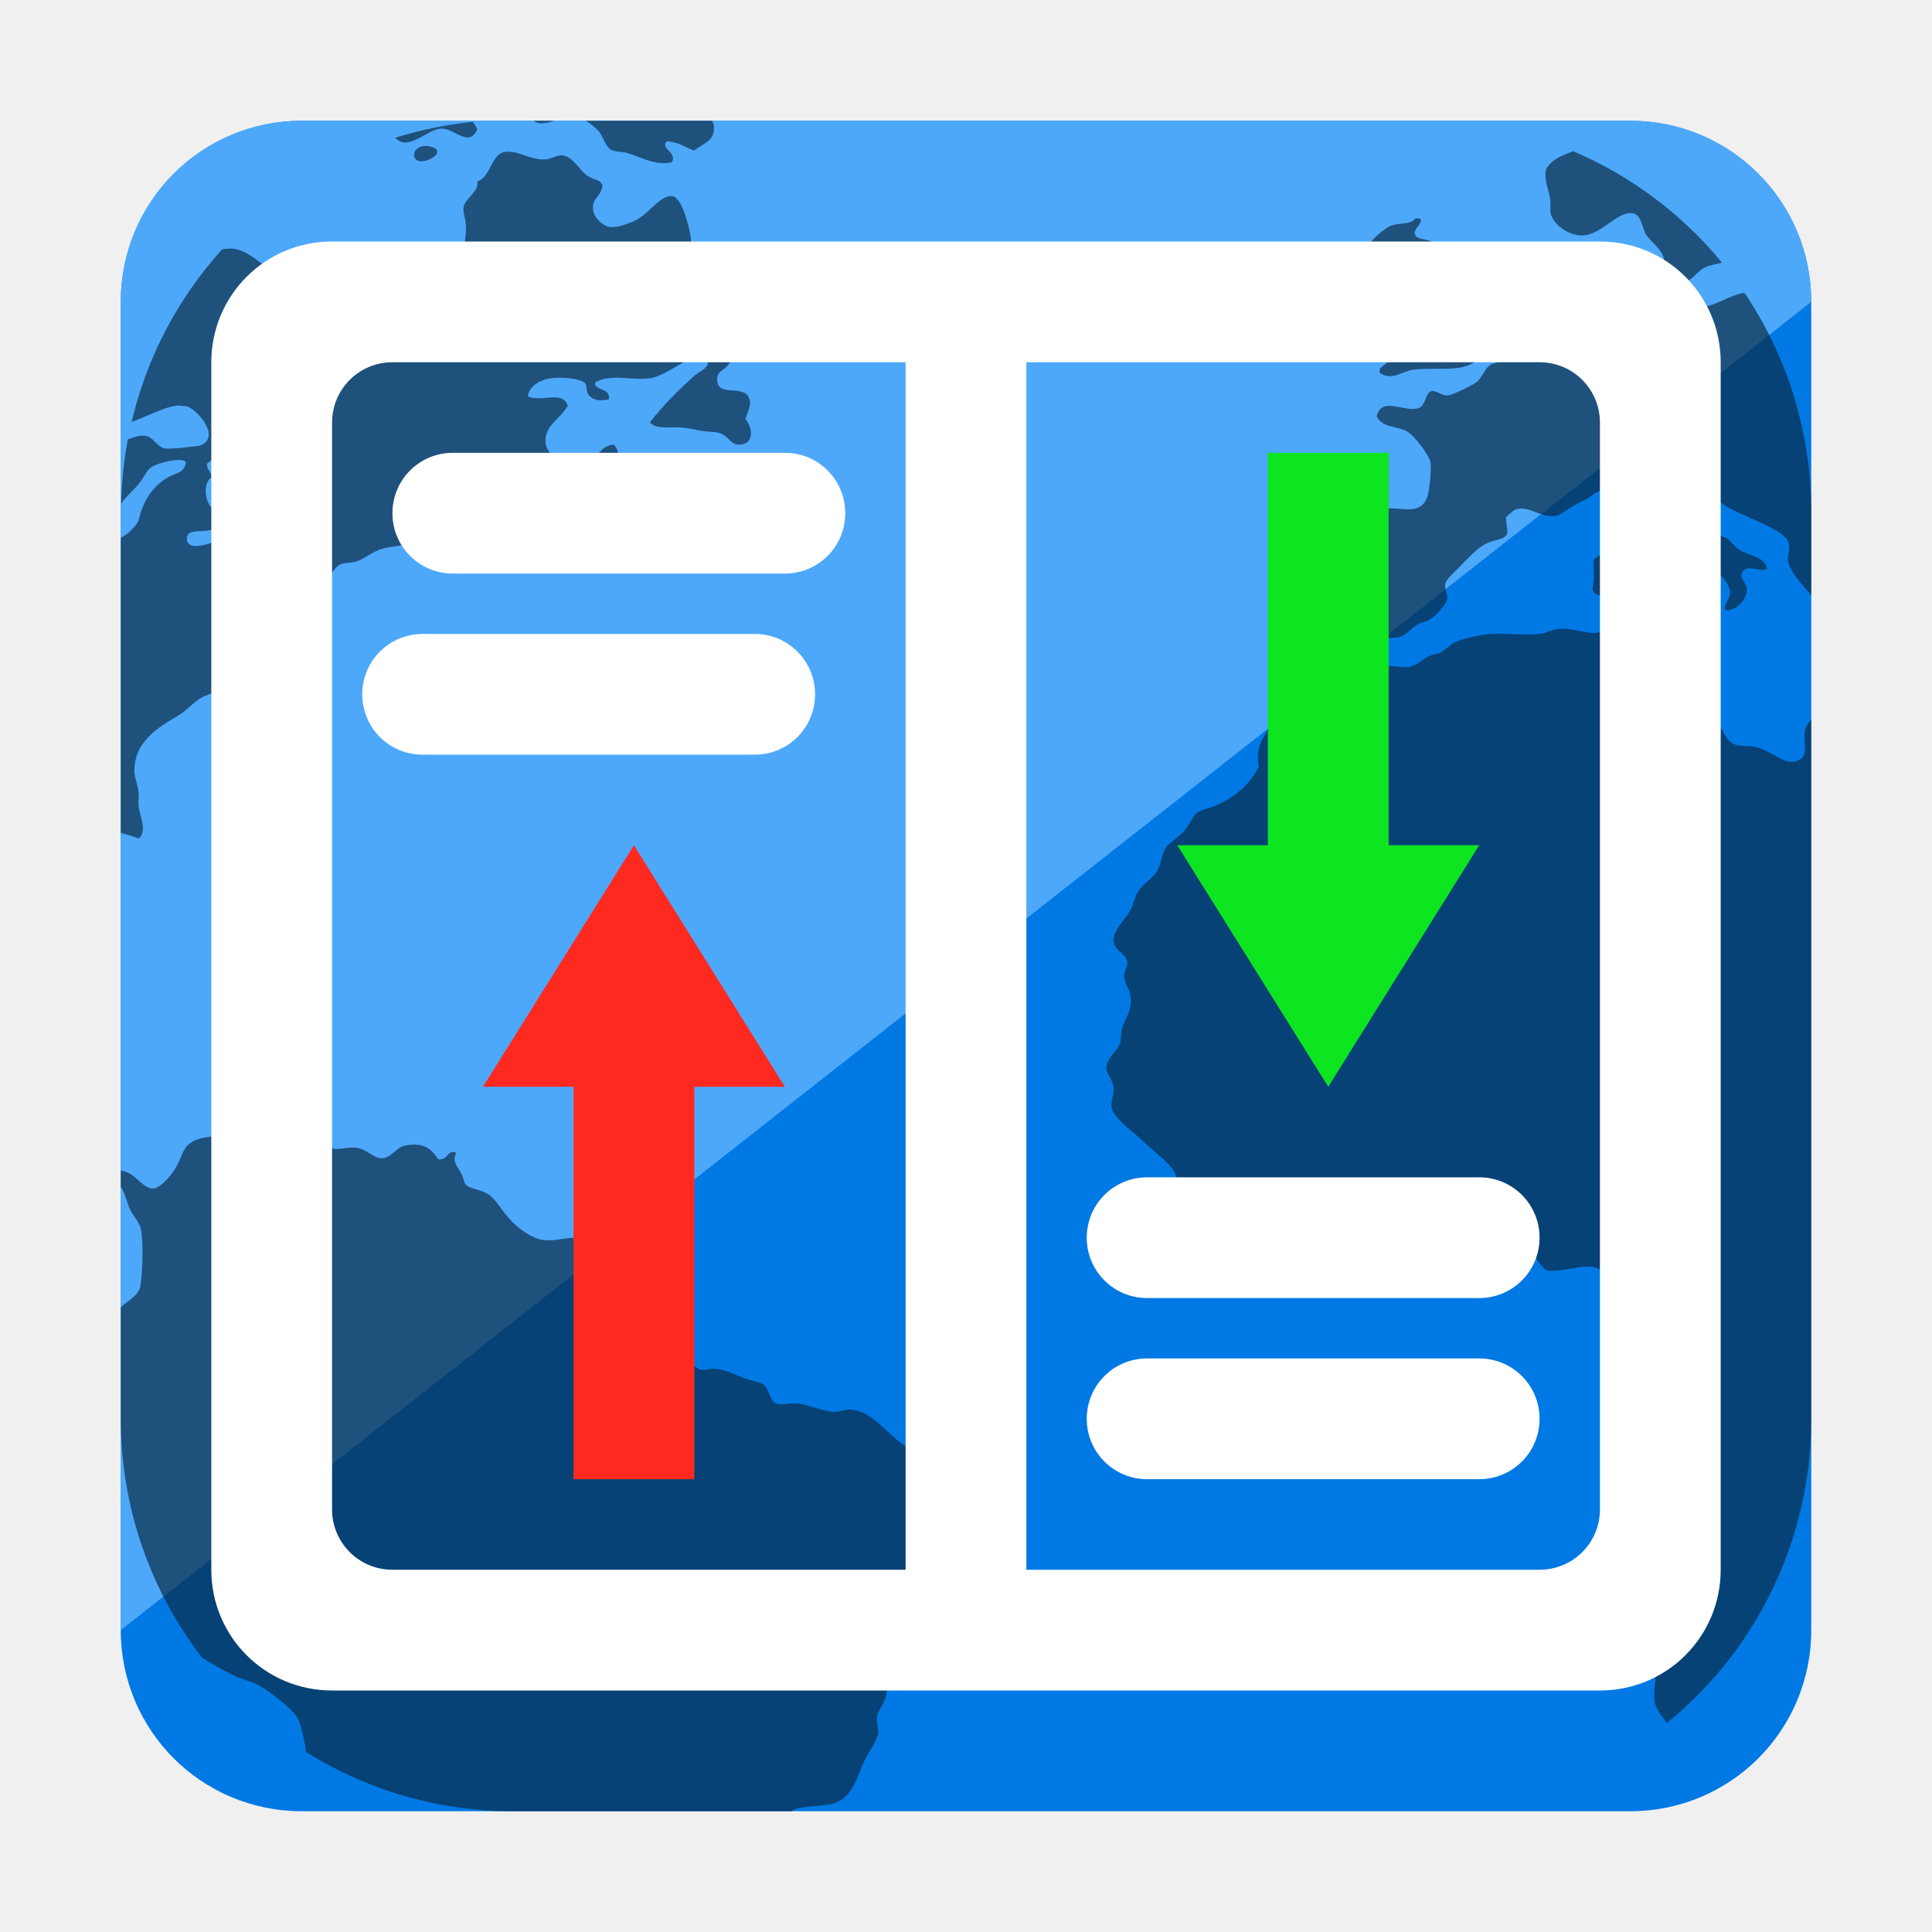
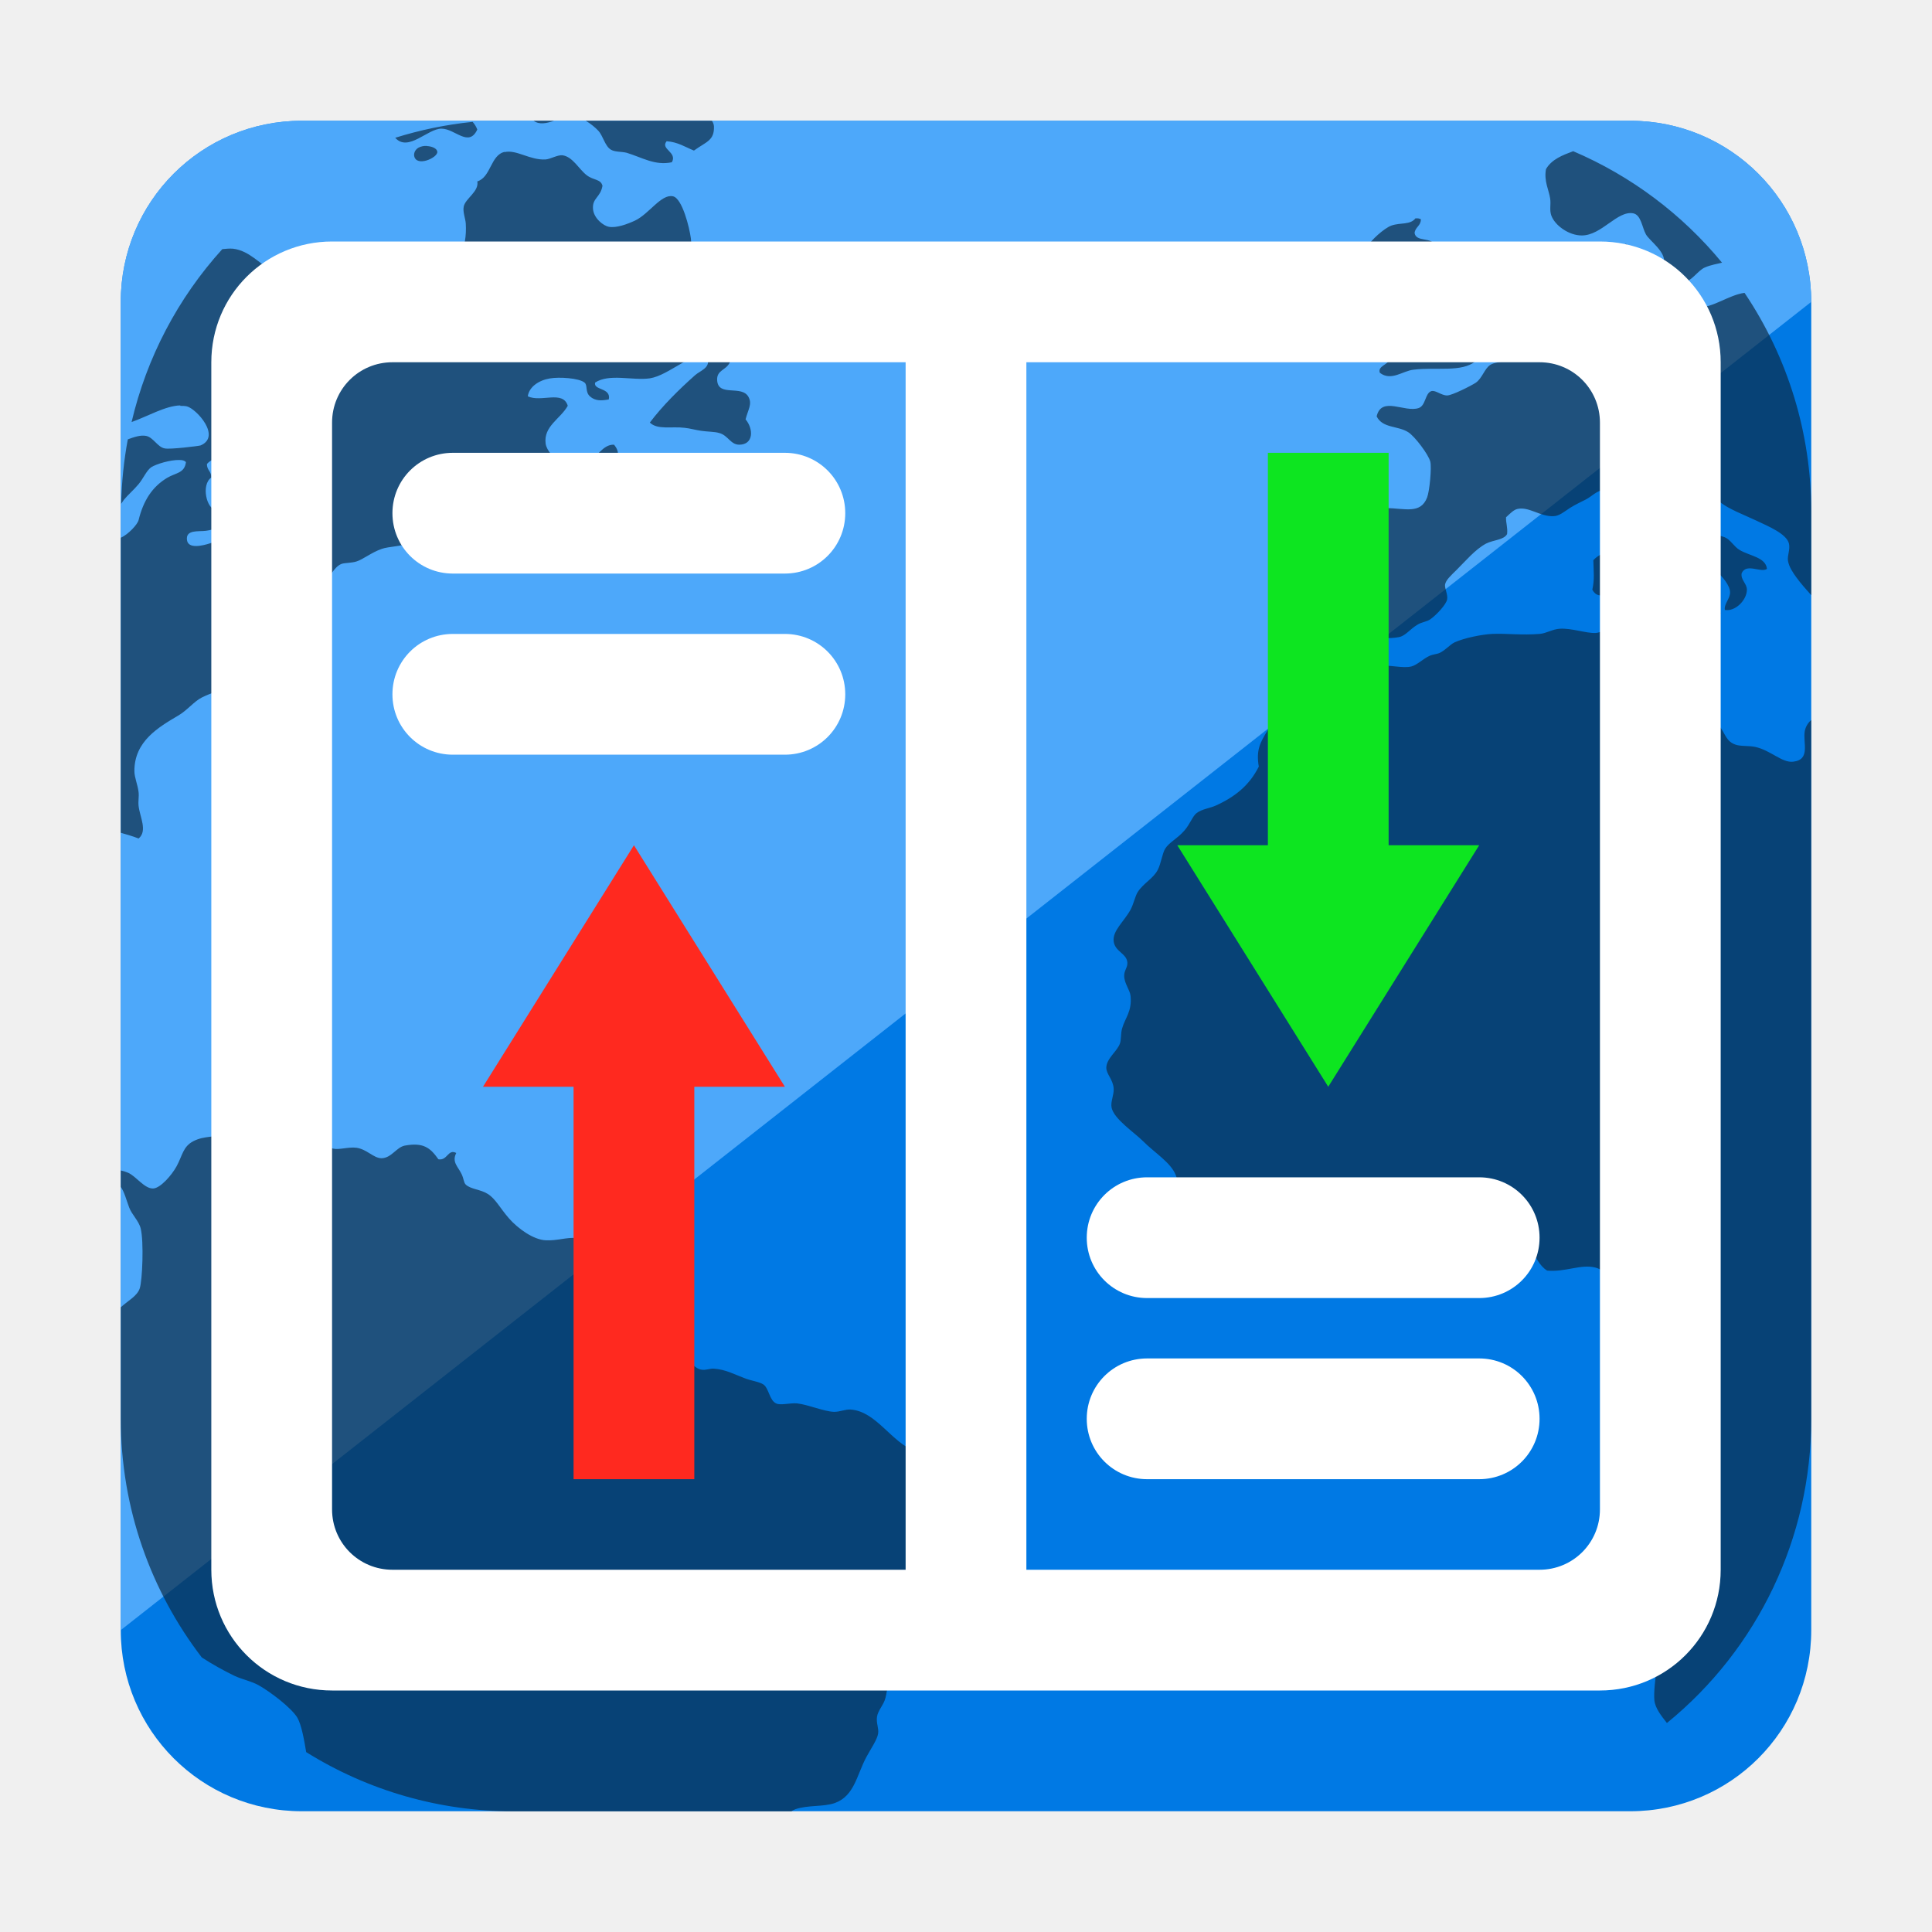
<svg xmlns="http://www.w3.org/2000/svg" id="svg1" width="64" height="64" version="1.1" viewBox="0 0 64 64">
+   <defs id="defs1" />
  <path id="rect1" d="m10 4h44c3.324 0 6 2.676 6 6v44c0 3.324-2.676 6-6 6h-44c-3.324 0-6-2.676-6-6v-44c0-3.324 2.676-6 6-6z" fill="#0079e4" />
  <path id="path1" d="m4 54 56-44c0-3.324-2.676-6-6-6h-44c-3.324 0-6 2.676-6 6z" fill="#5db2ff" opacity=".829" stroke-linecap="round" stroke-linejoin="round" stroke-miterlimit="3.2" stroke-width="2" style="paint-order:markers fill stroke" />
  <path id="path8" d="m17.676 4c0.191 0.14 0.435 0.084 0.68 0zm1.728 0c0.165 0.098 0.316 0.224 0.415 0.33 0.162 0.174 0.221 0.515 0.42 0.629 0.131 0.08 0.36 0.06 0.521 0.102 0.511 0.155 0.936 0.433 1.496 0.314 0.192-0.337-0.394-0.433-0.172-0.697 0.375 0.028 0.616 0.194 0.904 0.31 0.404-0.294 0.677-0.325 0.663-0.799a0.36 0.36 0 0 0-0.069-0.189h-4.177zm-3.748 0.037c-0.884 0.09-1.742 0.27-2.564 0.527 0.429 0.485 1.076-0.306 1.533-0.302 0.449 0 0.902 0.635 1.186 0.029a0.8 0.8 0 0 0-0.155-0.254m-1.519 0.797a0.53 0.53 0 0 0-0.277 0.059c-0.137 0.085-0.151 0.212-0.139 0.277 0.075 0.37 0.773 0.06 0.766-0.137-5e-3 -0.115-0.175-0.187-0.348-0.195zm37.978 0.174c-0.354 0.133-0.713 0.268-0.902 0.594-0.074 0.394 0.096 0.69 0.138 0.975 0.03 0.196-0.028 0.372 0.037 0.559 0.115 0.326 0.575 0.664 1.01 0.664 0.662 0 1.177-0.834 1.707-0.733 0.26 0.055 0.288 0.46 0.418 0.696 0.12 0.216 0.672 0.582 0.594 0.942-0.063 0.288-0.723 0.386-1.047 0.383-0.028-0.315 0.045-0.83-0.209-1.011-0.527 0.25-0.897 0.178-1.043 0.592-0.185 0.524 0.317 0.907 0.242 1.394-0.079 0.511-1.136 0.334-1.603 0.42-0.35 0.065-0.478 0.49-0.766 0.835-0.2 0.24-0.576 0.5-0.873 0.627-0.145 0.068-0.318 0.058-0.451 0.143-0.196 0.126-0.264 0.444-0.486 0.594-0.16 0.103-0.773 0.414-0.942 0.418-0.198 0-0.383-0.185-0.525-0.143-0.21 0.071-0.18 0.475-0.416 0.559-0.462 0.163-1.234-0.41-1.395 0.277 0.198 0.399 0.7 0.304 1.045 0.523 0.218 0.136 0.675 0.743 0.733 0.978 0.048 0.197-0.025 0.976-0.106 1.185-0.215 0.556-0.718 0.364-1.357 0.35-0.175 0-0.362 0.048-0.524 0.027-1.079-0.079-2.16-0.454-2.648 0.314 0.04 0.591 0.163 0.987 0.033 1.501-0.096 0.378-0.433 0.718-0.416 1.046 0.008 0.168 0.204 0.328 0.244 0.557 0.021 0.119-0.056 0.378 0 0.488 0.177 0.343 0.66 0.057 0.975 0.1 0.308 0.05 0.667 0.495 0.664 0.84-3e-3 0.24-0.235 0.637-0.387 0.868-0.304 0.462-0.713 0.486-1.148 0.733-0.364 0.206-0.518 0.548-0.73 0.907-0.231 0.387-0.377 0.623-0.282 1.185-0.311 0.618-0.78 0.998-1.426 1.291-0.19 0.087-0.454 0.113-0.629 0.245-0.139 0.098-0.218 0.367-0.416 0.59-0.243 0.273-0.5 0.384-0.629 0.591-0.099 0.162-0.135 0.482-0.244 0.698-0.148 0.292-0.466 0.436-0.662 0.732-0.09 0.139-0.143 0.412-0.242 0.592-0.22 0.4-0.6 0.694-0.559 1.048 0.04 0.341 0.427 0.4 0.453 0.697 0.016 0.168-0.112 0.27-0.105 0.453 0.01 0.267 0.19 0.455 0.211 0.66 0.053 0.518-0.184 0.727-0.281 1.081-0.047 0.17-0.025 0.357-0.069 0.489-0.085 0.258-0.446 0.496-0.453 0.803-4e-3 0.218 0.226 0.391 0.244 0.697 0.013 0.21-0.107 0.431-0.07 0.625 0.074 0.38 0.75 0.822 1.045 1.118 0.394 0.394 0.91 0.7 1.08 1.116 0.144 0.353 0.146 0.814 0.42 1.081 0.203 0.195 0.54 0.319 0.8 0.524 0.243 0.188 0.507 0.354 0.766 0.556 0.425 0.332 1.069 0.992 1.744 0.941 0.353-0.018 0.713-0.312 1.114-0.383a5.7 5.703 0 0 1 1.36-0.072c0.318 0.03 0.643 0.223 0.974 0.207 0.349-0.014 0.753-0.28 1.15-0.453 0.687-0.3 1.715-0.702 2.719-0.555 0.765 0.106 0.726 0.988 1.256 1.323 0.615 0.056 1.115-0.224 1.601-0.1 0.368 0.092 0.801 0.651 0.836 0.943 0.037 0.303-0.165 0.753-0.209 0.941-0.096 0.406-0.1 0.89-0.173 1.149-0.057 0.2-0.213 0.326-0.21 0.525 4e-3 0.183 0.233 0.63 0.42 0.87 0.23 0.293 0.592 0.519 0.87 0.837 0.51 0.583 0.727 1.289 1.08 2.058 0.128 0.279 0.376 0.716 0.383 1.011 3e-3 0.217-0.124 0.407-0.104 0.627 0.044 0.467 0.336 0.669 0.385 1.081 0.114 0.969-0.766 1.259-0.944 2.055-0.042 0.19 5e-3 0.389-0.035 0.559-0.06 0.259-0.24 0.453-0.277 0.697-0.038 0.25-0.094 0.722-0.07 0.976 0.025 0.267 0.226 0.515 0.416 0.758a12.96 12.967 0 0 0 4.78-10.05v-23.175a0.65 0.65 0 0 0-0.214 0.367c-0.066 0.393 0.2 0.945-0.383 1.013-0.37 0.044-0.748-0.379-1.256-0.489-0.207-0.046-0.498-0.015-0.66-0.078-0.38-0.131-0.335-0.5-0.662-0.73a2.9 2.902 0 0 0-0.976-0.35c-0.187-0.015-0.362 0.064-0.56 0.031-0.233-0.02-0.567-0.191-0.765-0.312-0.189-0.11-0.576-0.288-0.625-0.453-0.074-0.257 0.468-0.551 0.487-0.77 0.012-0.164-0.204-0.268-0.244-0.521-0.024-0.155 0.064-0.314 0.035-0.416-0.051-0.18-0.347-0.38-0.627-0.385-0.249 0-0.485 0.202-0.698 0.209-0.306 0.014-0.806-0.168-1.185-0.14-0.232 0.013-0.446 0.154-0.662 0.171-0.607 0.05-1.099-0.022-1.569 0-0.342 0.016-0.933 0.134-1.252 0.281-0.161 0.079-0.281 0.244-0.49 0.348-0.094 0.043-0.223 0.044-0.347 0.102-0.198 0.09-0.404 0.3-0.592 0.347-0.273 0.072-0.693-0.058-1.186-0.029-0.353 0.014-0.934 0.015-0.94-0.418-0.008-0.644 1.097-0.41 1.706-0.523 0.23-0.041 0.354-0.256 0.629-0.418 0.131-0.082 0.295-0.09 0.418-0.174 0.21-0.148 0.527-0.493 0.558-0.66 0.028-0.156-0.088-0.374-0.07-0.489 0.024-0.15 0.194-0.301 0.383-0.488 0.294-0.29 0.616-0.68 0.976-0.871 0.247-0.125 0.582-0.115 0.696-0.314 0.025-0.224-0.04-0.354-0.035-0.557 0.15-0.139 0.256-0.25 0.382-0.277 0.376-0.084 0.749 0.258 1.186 0.24 0.189 0 0.355-0.146 0.558-0.278 0.171-0.107 0.355-0.192 0.522-0.277 0.184-0.094 0.368-0.3 0.592-0.314 0.548-0.03 0.762 0.576 1.011 0.907 0.209 0.275 0.807 0.749 1.149 0.942 0.193 0.104 0.452 0.107 0.664 0.21 0.452 0.202 1.342 0.88 1.357 1.325 0.008 0.221-0.206 0.387-0.172 0.591 0.343 0.06 0.722-0.318 0.73-0.662 0.007-0.214-0.214-0.33-0.173-0.556 0.16-0.346 0.631 0 0.838-0.141-0.04-0.39-0.576-0.427-0.908-0.629-0.18-0.104-0.3-0.34-0.487-0.418-0.27-0.105-0.555-0.081-0.765-0.242-0.197-0.153-0.296-0.502-0.49-0.733-0.283-0.337-0.903-0.39-0.733-1.151 0.074-0.098 0.24-0.25 0.367-0.254v0.014h0.053c0.259 0.067 0.227 0.286 0.418 0.42 0.139 0.094 0.33 0.081 0.486 0.176 0.183 0.109 0.282 0.416 0.489 0.59 0.292 0.245 0.809 0.433 1.22 0.628 0.386 0.184 1.005 0.434 1.08 0.766 0.043 0.188-0.06 0.396-0.035 0.558 0.031 0.207 0.18 0.42 0.28 0.557 0.143 0.198 0.316 0.39 0.492 0.588v-2.776a12.97 12.977 0 0 0-2.21-7.239c-0.533 0.073-1.043 0.5-1.56 0.485-0.26 0-0.526-0.319-0.94-0.315-0.212 0-0.374 0.156-0.593 0.176-0.276 0.022-0.717-0.092-0.697-0.315 0.03-0.344 0.5-0.062 0.767-0.101 0.337-0.063 0.26-0.34 0.489-0.383 0.153-0.027 0.293 0.124 0.523 0.102 0.248-0.023 0.467-0.39 0.695-0.489 0.22-0.095 0.418-0.117 0.57-0.16a12.999 13.007 0 0 0-4.929-3.692zm-35.397 0.023c-0.47 0.102-0.451 0.837-0.906 0.978 0.061 0.34-0.4 0.567-0.451 0.836-0.035 0.181 0.057 0.392 0.068 0.556 0.105 1.668-1.27 2.453-2.893 2.408-0.318 0.304-0.244 0.869-0.418 1.288-0.146 0.35-0.658 0.727-1.01 0.697-0.259-0.017-0.557-0.385-0.558-0.627 0-0.298 0.434-0.46 0.176-0.8 0.037-0.232 0.55-0.365 0.486-0.733-0.065-0.384-0.601-0.185-1.08-0.244-0.348-0.045-0.806-0.246-1.115-0.416-0.408-0.226-0.759-0.668-1.291-0.735-0.129-0.013-0.249 0.005-0.362 0.014a12.899 12.907 0 0 0-3.005 5.728c0.53-0.188 1.127-0.541 1.613-0.551v0.015c0.077 0 0.152 0 0.223 0.018 0.315 0.085 1.145 0.996 0.45 1.292-0.065 0.022-1.018 0.137-1.183 0.1-0.24-0.035-0.383-0.373-0.627-0.416-0.186-0.034-0.394 0.04-0.601 0.115q-0.195 1.041-0.22 2.134c0.035-0.051 0.073-0.11 0.089-0.13 0.139-0.17 0.324-0.323 0.488-0.52 0.16-0.193 0.264-0.453 0.418-0.56 0.168-0.109 0.648-0.251 0.94-0.24 0.096 0 0.174 0.02 0.21 0.073-0.046 0.37-0.34 0.348-0.627 0.521-0.495 0.3-0.783 0.755-0.941 1.396-0.036 0.148-0.344 0.477-0.59 0.586v9.773c0.2 0.06 0.406 0.114 0.59 0.19 0.305-0.252 0.041-0.714 0-1.079-0.018-0.161 0.017-0.306 0-0.454-0.027-0.25-0.138-0.483-0.139-0.697-0.005-0.993 0.798-1.457 1.463-1.849 0.288-0.17 0.518-0.466 0.768-0.591 0.353-0.177 0.612-0.219 0.904-0.383 0.528-0.297 0.982-0.535 1.395-0.871 0.19-0.45 0.012-1.057 0.035-1.501 0.19-0.114 0.356 0.057 0.558 0.029 0.319-0.071 0.341-0.516 0.522-0.695 0.104-0.1 0.393-0.177 0.523-0.28 0.318-0.248 0.42-0.621 0.698-0.728 0.099-0.034 0.331-0.028 0.488-0.078 0.207-0.06 0.5-0.3 0.836-0.416 0.218-0.08 0.719-0.092 0.802-0.176 0.103-0.1 0-0.4 0.034-0.557 0.169-0.786 1.354-0.955 2.054-1.219 0.491-0.188 0.996-0.525 1.536-0.42-0.106 0.374-0.611 0.242-0.526 0.697 0.12 0.63 0.963-0.185 1.186-0.277 0.425-0.18 1.15-0.289 1.709-0.49 0.489-0.179 1.365-0.45 0.904-1.011-0.385-0.017-0.57 0.45-0.904 0.593-0.232 0.03-0.188-0.192-0.385-0.21-0.187-0.015-0.296 0.174-0.488 0.142-0.192-0.03-0.459-0.334-0.489-0.559-0.076-0.581 0.492-0.82 0.733-1.255-0.16-0.526-0.884-0.103-1.324-0.314 0.042-0.313 0.366-0.532 0.732-0.592 0.3-0.054 0.972-0.014 1.15 0.14 0.105 0.089 0.014 0.308 0.176 0.454 0.178 0.161 0.395 0.145 0.625 0.101 0.084-0.396-0.518-0.295-0.453-0.558 0.47-0.308 1.236-0.06 1.813-0.14 0.331-0.053 0.682-0.286 0.976-0.452 0.28-0.158 0.643-0.436 0.94-0.176 0.08 0.285-0.26 0.382-0.418 0.524-0.534 0.474-1.084 1.018-1.498 1.569 0.254 0.249 0.72 0.12 1.15 0.174 0.168 0.015 0.379 0.077 0.557 0.1 0.207 0.032 0.429 0.023 0.591 0.072 0.294 0.077 0.373 0.387 0.663 0.387 0.476-9.65e-4 0.48-0.518 0.21-0.84 0.086-0.33 0.22-0.499 0.104-0.729-0.215-0.43-1.004 0-1.045-0.558-0.025-0.348 0.29-0.332 0.416-0.592-0.057-0.671 0.555-0.722 0.49-1.325-0.027-0.252-0.24-0.253-0.418-0.489-0.091-0.119-0.134-0.36-0.244-0.453-0.364-0.308-1.105-0.248-1.15-0.836-0.017-0.347 0.083-0.634 0.035-1.012-0.045-0.352-0.285-1.327-0.592-1.394-0.389-0.087-0.79 0.582-1.256 0.803-0.253 0.117-0.616 0.254-0.87 0.207-0.166-0.028-0.499-0.272-0.524-0.592-0.028-0.366 0.246-0.374 0.314-0.766-0.058-0.23-0.295-0.176-0.521-0.35-0.256-0.194-0.462-0.614-0.803-0.661-0.17-0.017-0.39 0.124-0.559 0.138-0.518 0.031-0.963-0.333-1.357-0.244m30.175 2.19c-0.179 0.232-0.496 0.137-0.8 0.244-0.246 0.087-0.703 0.513-0.766 0.664-0.105 0.248 0.025 0.523 0 0.904 0.198 0.087 0.32 0.476 0.66 0.662 0.128 0.076 0.305 0.038 0.42 0.102 0.199 0.106 0.355 0.36 0.314 0.559-0.059 0.286-0.434 0.203-0.629 0.416 0.034 0.405-0.281 0.463-0.383 0.734 0.061 0.171 0.32 0.142 0.348 0.346-0.039 0.222-0.434 0.256-0.348 0.49 0.374 0.29 0.76-0.065 1.114-0.102 0.78-0.095 1.58 0.096 2.058-0.279-0.065-0.372 0.388-0.503 0.348-0.836-0.03-0.25-0.446-0.28-0.629-0.453-0.098-0.092-0.124-0.308-0.244-0.488-0.137-0.207-0.406-0.354-0.559-0.555-0.205-0.272-0.625-0.666-0.625-0.873 0.003-0.237 0.295-0.301 0.348-0.627-0.06-0.3-0.617-0.1-0.66-0.42 0.023-0.197 0.207-0.231 0.209-0.451a0.25 0.25 0 0 0-0.121-0.033h-0.055zm-2.283 2.171v0.01c-0.18 0-0.359 0.039-0.504 0.124-0.265 0.162-0.352 0.413-0.557 0.49-0.282 0.103-0.481 0.014-0.523 0.278-0.035 0.214 0.18 0.32 0.174 0.521-0.103 0.257-0.402 0.32-0.453 0.63 0.352 0.575 1.2 0.065 1.638-0.077 0.197-0.063 0.486-0.054 0.592-0.207 0.121-0.183 0.014-0.502 0.105-0.77 0.102-0.292 0.382-0.33 0.348-0.591-0.03-0.238-0.426-0.414-0.82-0.408m-37.194 5.722v0.014h0.103c0.163 0.014 0.36 0.194 0.557 0.21 0.186 0.013 0.339-0.101 0.453-0.079 0.291 0.081 0.412 0.52 0.139 0.734-0.228 0.026-0.315-0.097-0.487-0.076-0.473 0.084-0.656 1.008-1.01 0.978-0.333-0.025-0.514-0.839-0.175-1.081 0.013-0.212-0.15-0.245-0.139-0.453 0.09-0.108 0.317-0.235 0.559-0.247m2.66 1.371v0.002c0.177 0 0.334 0.023 0.406 0.093-0.113 0.46-1.102 0.34-1.465 0.174 0.024-0.172 0.294-0.22 0.522-0.244 0.161-0.014 0.36-0.028 0.537-0.025m43.21 0.837c-0.263 0-0.424 0.56-0.05 0.625 0.16-0.093 0.283-0.229 0.243-0.523-0.066-0.077-0.132-0.098-0.193-0.098zm-45.47 0.014c0.119 0 0.241 0.015 0.365 0.063-0.32 0.268-0.67 0.417-1.22 0.591-0.265 0.086-0.721 0.19-0.766-0.101-0.055-0.363 0.385-0.28 0.627-0.313 0.304-0.033 0.637-0.219 0.994-0.23zm45.401 0.968c-0.133 0.014-0.286 0.09-0.436 0.246 0.01 0.39 0.044 0.637-0.033 0.976 0.225 0.43 0.722 0.044 0.836-0.245 0.124-0.664-0.075-0.997-0.367-0.977m2.666 1.929v0.002c-0.222 0.014-0.42 0.056-0.557 0.162 0.256 0.418 0.787 0.556 1.358 0.66 0.206-0.155 0.22-0.499 0.314-0.766-0.313 0-0.745-0.074-1.115-0.058m-47.331 16.654c-0.147 0-0.28 0.195-0.406 0.283-0.193 0.134-0.378 0.268-0.592 0.347-0.479 0.179-0.776 0.087-1.15 0.28-0.347 0.18-0.36 0.479-0.557 0.836-0.161 0.291-0.527 0.713-0.768 0.73-0.292 0.016-0.57-0.407-0.836-0.521a1.2 1.201 0 0 0-0.242-0.076v0.544c0.121 0.171 0.182 0.428 0.278 0.682 0.088 0.238 0.322 0.447 0.382 0.697 0.107 0.433 0.056 1.727-0.033 1.986-0.087 0.254-0.378 0.398-0.627 0.623v3.689c0 2.985 1.005 5.719 2.682 7.909l2e-3 0.002a10 10.005 0 0 0 1.078 0.607c0.266 0.125 0.559 0.177 0.803 0.313 0.37 0.205 1.1 0.756 1.287 1.081 0.132 0.23 0.219 0.709 0.29 1.135a12.949 12.957 0 0 0 6.86 1.962h9.21c0.043-0.025 0.088-0.053 0.124-0.066 0.42-0.15 0.937-0.075 1.32-0.21 0.653-0.238 0.725-0.937 1.047-1.531 0.153-0.282 0.355-0.57 0.385-0.77 0.027-0.18-0.068-0.343-0.037-0.556 0.03-0.21 0.224-0.396 0.281-0.627 0.076-0.302 0.106-0.744 0.106-1.081 0-0.277-0.13-0.518-0.143-0.766-0.045-0.904 0.33-1.008 0.664-1.501 0.167-0.245 0.23-0.522 0.348-0.697 0.561-0.838 1.533-1.243 1.463-2.509-0.023-0.42-0.283-1.365-0.592-1.499-0.176-0.08-0.58-0.015-0.836-0.102-0.824-0.307-1.307-1.331-2.16-1.395-0.182-0.014-0.354 0.079-0.559 0.076-0.338-0.014-0.845-0.237-1.219-0.28-0.237-0.02-0.554 0.075-0.697 0-0.218-0.1-0.241-0.506-0.418-0.626-0.141-0.094-0.414-0.123-0.627-0.21-0.343-0.127-0.616-0.286-1.012-0.314-0.122-0.014-0.276 0.062-0.417 0.032-0.22-0.031-0.388-0.297-0.59-0.42-0.253-0.155-0.49-0.234-0.594-0.454 0.229-0.75-0.405-0.96-0.559-1.393-0.072-0.204-0.04-0.444-0.103-0.625-0.09-0.26-0.346-0.412-0.627-0.629-0.504-0.387-0.951-0.749-1.672-0.838-0.317-0.032-0.629 0.094-1.012 0.074-0.405-0.018-0.917-0.384-1.22-0.73-0.295-0.34-0.44-0.643-0.698-0.805-0.243-0.155-0.564-0.153-0.73-0.31-0.074-0.076-0.06-0.187-0.139-0.35-0.122-0.253-0.328-0.394-0.176-0.697-0.278-0.146-0.288 0.261-0.591 0.209-0.271-0.385-0.5-0.566-1.116-0.453-0.28 0.058-0.437 0.409-0.765 0.418-0.27 0-0.483-0.298-0.838-0.348-0.268-0.032-0.575 0.077-0.766 0.03-0.297-0.064-0.39-0.309-0.662-0.487-0.199-0.13-0.585-0.353-0.697-0.35-0.35 0.014-0.597 0.744-1.08 0.489-0.236-0.298 0.383-0.455 0.105-0.733-0.053-0.053-0.103-0.074-0.152-0.072m0.02 1.436c0.235 0.014 0.268 0.508 0.027 0.547-0.26 0.036-0.391-0.404-0.139-0.521 0.042-0.014 0.078-0.025 0.112-0.018z" fill="#0a2943" opacity=".681" stroke-width="1" />
  <path id="rect2" d="m11 8c-2.216 0-4 1.784-4 4v40c0 2.216 1.784 4 4 4h42c2.216 0 4-1.784 4-4v-40c0-2.216-1.784-4-4-4h-42zm2 4h17v40h-17c-1.108 0-2-0.892-2-2v-36c0-1.108 0.892-2 2-2zm21 0h17c1.108 0 2 0.892 2 2v36c0 1.108-0.892 2-2 2h-17v-40z" fill="#fff" stroke-linecap="round" stroke-linejoin="round" stroke-miterlimit="3.2" stroke-width="1" style="paint-order:markers fill stroke" />
  <path id="rect3" d="m15 15h11c1.108 0 2 0.892 2 2s-0.892 2-2 2h-11c-1.108 0-2-0.892-2-2s0.892-2 2-2z" fill="#fff" stroke-linecap="round" stroke-linejoin="round" stroke-miterlimit="3.2" style="paint-order:markers fill stroke" />
  <path id="rect4" d="m38 39h11c1.108 0 2 0.892 2 2s-0.892 2-2 2h-11c-1.108 0-2-0.892-2-2s0.892-2 2-2z" fill="#fff" stroke-linecap="round" stroke-linejoin="round" stroke-miterlimit="3.2" style="paint-order:markers fill stroke" />
-   <path id="rect5" d="m14 21h11c1.108 0 2 0.892 2 2s-0.892 2-2 2h-11c-1.108 0-2-0.892-2-2s0.892-2 2-2z" fill="#fff" stroke-linecap="round" stroke-linejoin="round" stroke-miterlimit="3.2" style="paint-order:markers fill stroke" />
+   <path id="rect5" d="m 15,21 h 11 c 1.108,0 2,0.892 2,2 0,1.108 -0.892,2 -2,2 H 15 c -1.108,0 -2,-0.892 -2,-2 0,-1.108 0.892,-2 2,-2 z" fill="#ffffff" stroke-linecap="round" stroke-linejoin="round" stroke-miterlimit="3.2" style="paint-order:markers fill stroke" />
  <path id="rect10" d="m38 45h11c1.108 0 2 0.892 2 2s-0.892 2-2 2h-11c-1.108 0-2-0.892-2-2s0.892-2 2-2z" fill="#fff" stroke-linecap="round" stroke-linejoin="round" stroke-miterlimit="3.2" style="paint-order:markers fill stroke" />
  <path id="rect6" d="m21 28-5 8h3v13h4v-13h3l-5-8z" fill="#ff291f" stroke-width="1.54" />
  <path id="path6" d="m44 36-5-8h3v-13h4v13h3z" fill="#0de520" stroke-width="1.54" />
</svg>
